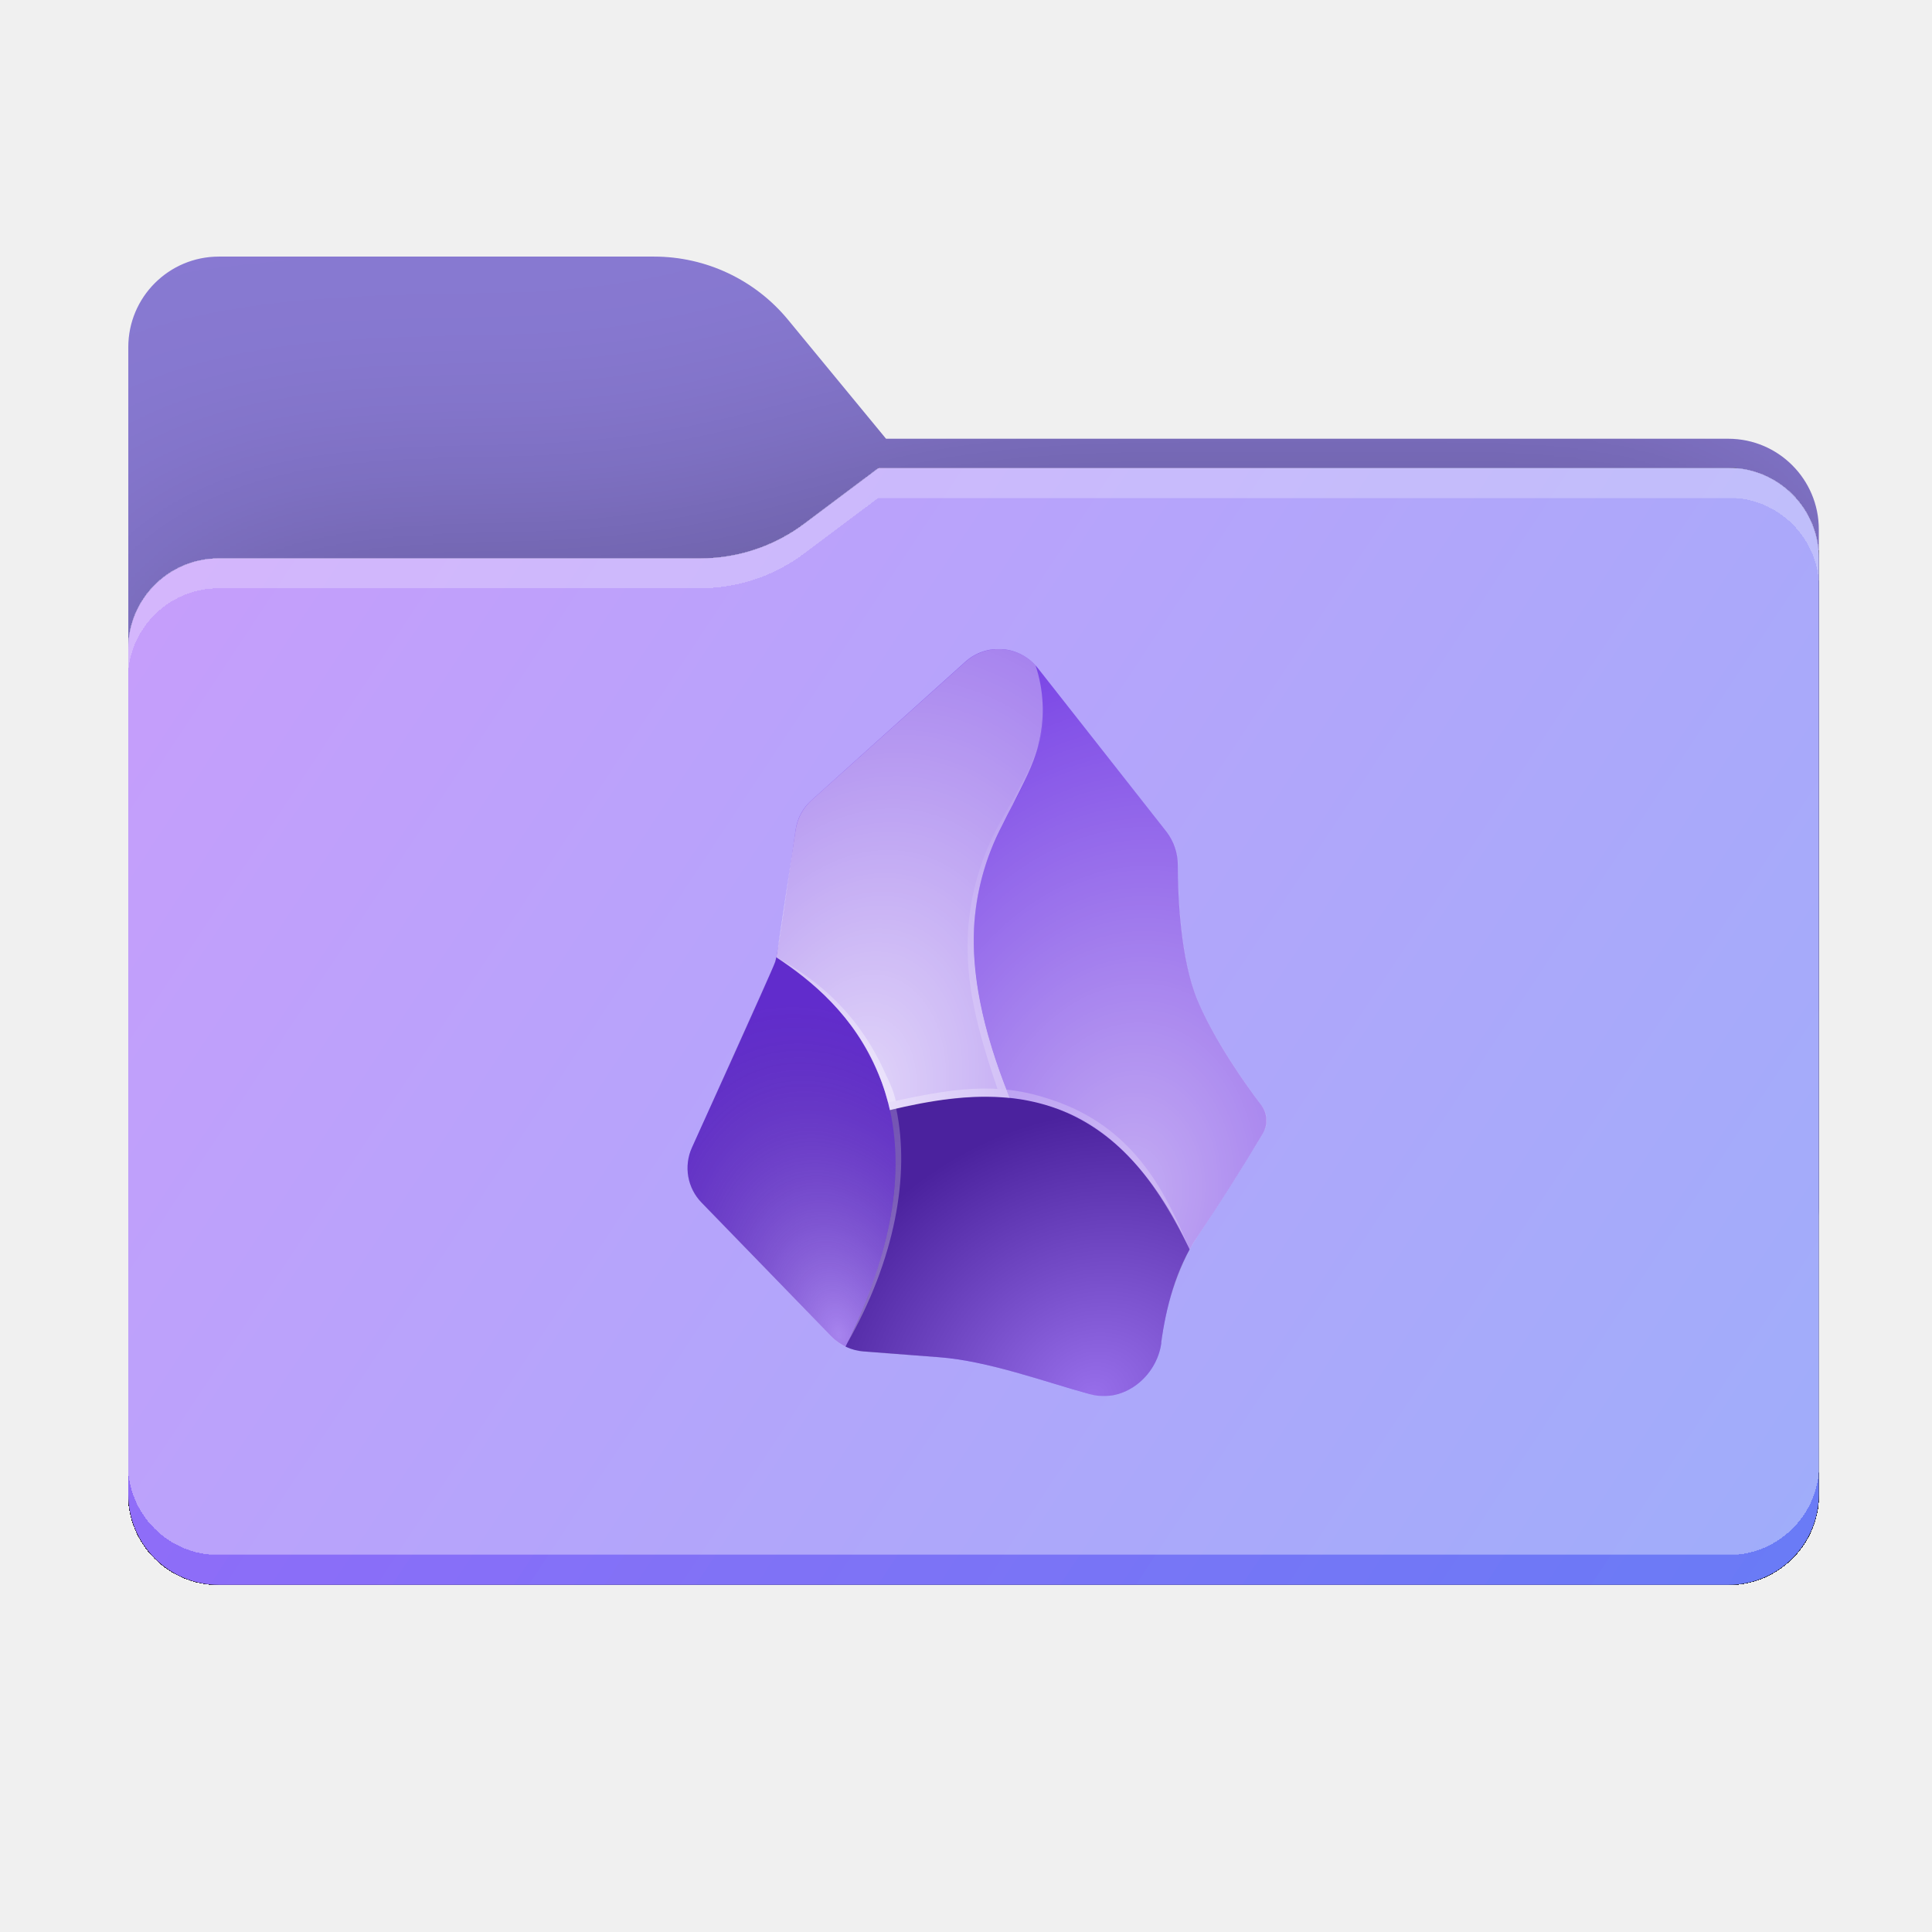
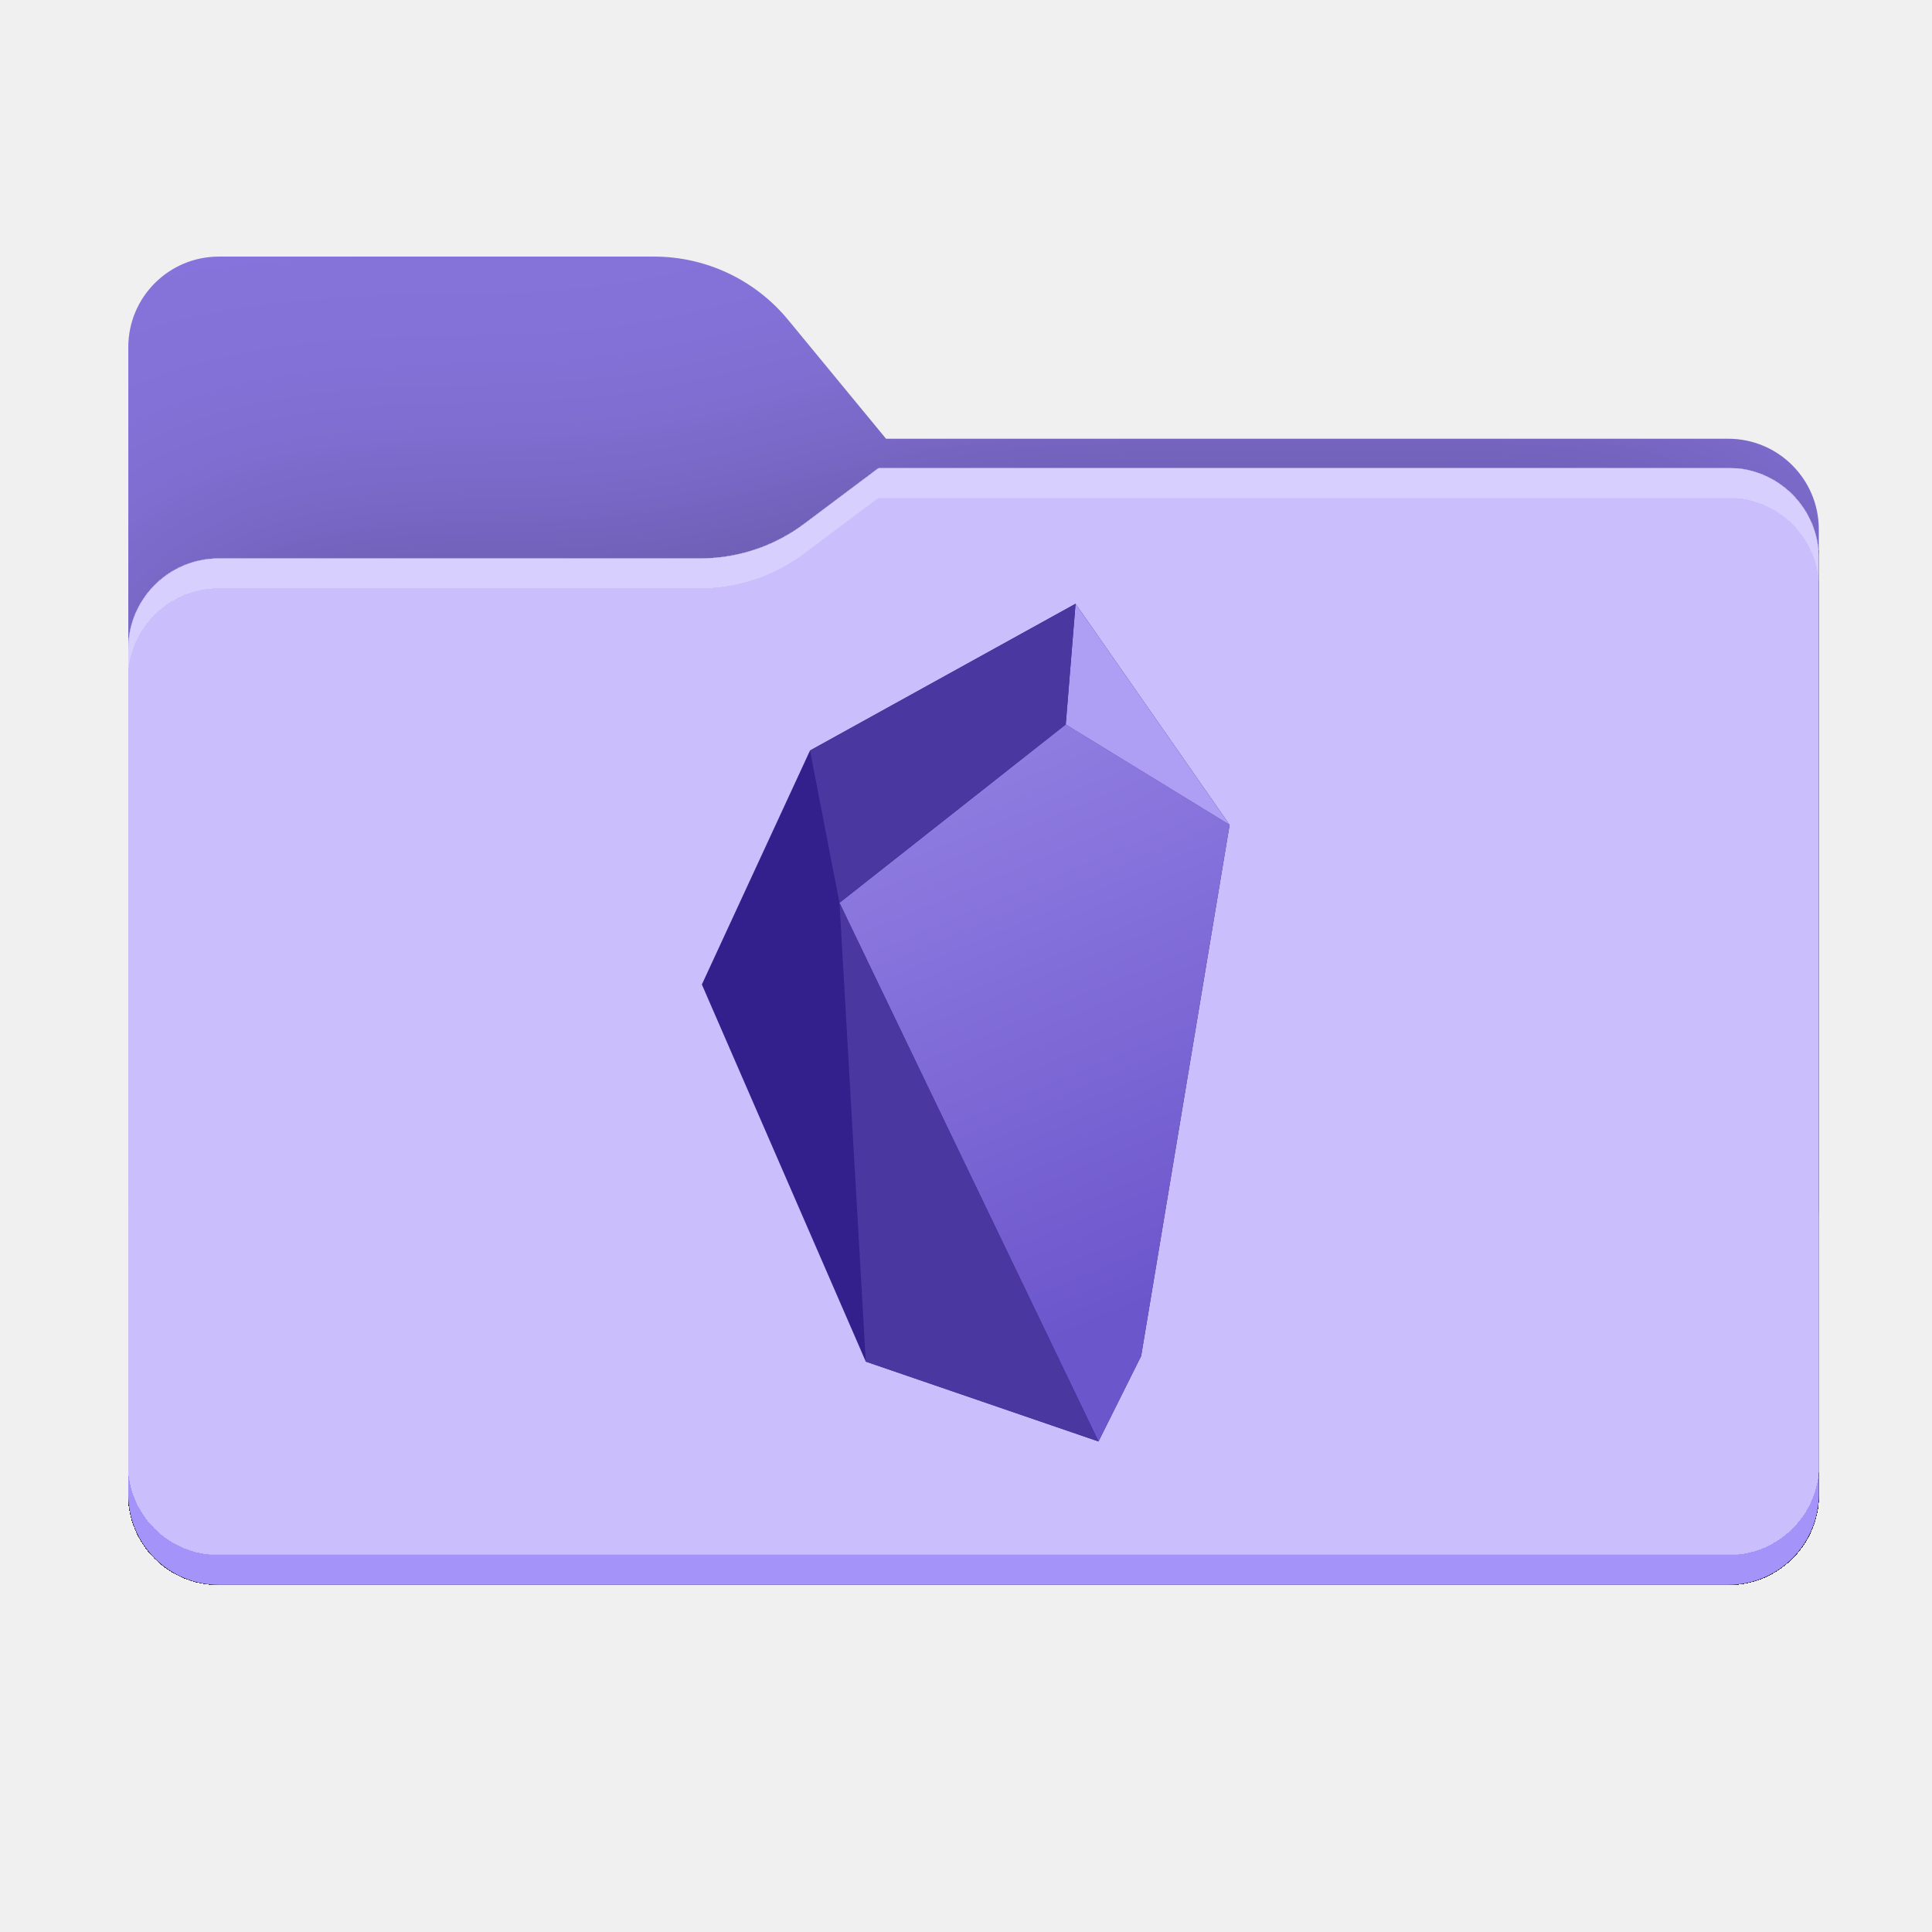
<svg xmlns="http://www.w3.org/2000/svg" width="256" height="256" viewBox="0 0 256 256" fill="none">
-   <path fill-rule="evenodd" clip-rule="evenodd" d="M104.425 42.378C100.056 37.073 93.544 34 86.671 34H29C22.373 34 17 39.373 17 46V58.137V68.2V160C17 166.627 22.373 172 29 172H229C235.627 172 241 166.627 241 160V70.137C241 63.51 235.627 58.137 229 58.137H117.404L104.425 42.378Z" fill="#8879D2" />
-   <mask id="mask0_1939_31344" style="mask-type:alpha" maskUnits="userSpaceOnUse" x="17" y="34" width="224" height="138">
-     <path fill-rule="evenodd" clip-rule="evenodd" d="M104.425 42.378C100.056 37.073 93.544 34 86.671 34H29C22.373 34 17 39.373 17 46V58.137V68.2V160C17 166.627 22.373 172 29 172H229C235.627 172 241 166.627 241 160V70.137C241 63.51 235.627 58.137 229 58.137H117.404L104.425 42.378Z" fill="url(#paint0_linear_1939_31344)" />
-   </mask>
-   <g mask="url(#mask0_1939_31344)">
-     <g style="mix-blend-mode:multiply" filter="url(#filter0_f_1939_31344)">
-       <path fill-rule="evenodd" clip-rule="evenodd" d="M92.789 74C97.764 74 102.605 72.387 106.586 69.402L116.459 62H229C235.627 62 241 67.373 241 74V108V160C241 166.627 235.627 172 229 172H29C22.373 172 17 166.627 17 160L17 108V86C17 79.373 22.373 74 29 74H87H92.789Z" fill="black" fill-opacity="0.3" />
+   <g clip-path="url(#clip0_16_132)">
+     <path fill-rule="evenodd" clip-rule="evenodd" d="M104.425 42.378C100.056 37.073 93.544 34 86.671 34H29C22.373 34 17 39.373 17 46V58.137V68.2V160C17 166.627 22.373 172 29 172H229C235.627 172 241 166.627 241 160V70.137C241 63.51 235.627 58.137 229 58.137H117.404L104.425 42.378Z" fill="#8673DB" />
+     <mask id="mask0_16_132" style="mask-type:alpha" maskUnits="userSpaceOnUse" x="17" y="34" width="224" height="138">
+       <path fill-rule="evenodd" clip-rule="evenodd" d="M104.425 42.378C100.056 37.073 93.544 34 86.671 34H29C22.373 34 17 39.373 17 46V58.137V68.2V160C17 166.627 22.373 172 29 172H229C235.627 172 241 166.627 241 160V70.137C241 63.51 235.627 58.137 229 58.137H117.404L104.425 42.378Z" fill="url(#paint0_linear_16_132)" />
+     </mask>
+     <g mask="url(#mask0_16_132)">
+       <g filter="url(#filter0_f_16_132)">
+         <path fill-rule="evenodd" clip-rule="evenodd" d="M92.789 74C97.764 74 102.605 72.387 106.586 69.402L116.459 62H229C235.627 62 241 67.373 241 74V108V160C241 166.627 235.627 172 229 172H29C22.373 172 17 166.627 17 160L17 108V86C17 79.373 22.373 74 29 74H87H92.789Z" fill="black" fill-opacity="0.3" />
+       </g>
+     </g>
+     <g filter="url(#filter1_ii_16_132)">
+       <path fill-rule="evenodd" clip-rule="evenodd" d="M92.789 74C97.764 74 102.605 72.387 106.586 69.402L116.459 62H229C235.627 62 241 67.373 241 74V108V198C241 204.627 235.627 210 229 210H29C22.373 210 17 204.627 17 198L17 108V86C17 79.373 22.373 74 29 74H87H92.789Z" fill="url(#paint1_linear_16_132)" />
+     </g>
+     <g clip-path="url(#clip1_16_132)">
+       <path d="M142.517 80L107.33 99.447L93 130.45L114.723 180.422L145.558 191L151.208 179.678L162.93 109.293L142.517 80Z" fill="#34208C" />
+       <path d="M162.93 109.293L141.218 95.995L111.237 119.627L145.559 191L151.208 179.678L162.93 109.293Z" fill="url(#paint2_linear_16_132)" />
+       <path d="M162.93 109.293L142.517 80L141.218 95.995L162.93 109.293Z" fill="#AF9FF4" />
+       <path d="M141.218 95.995L142.517 80L107.33 99.447L111.237 119.627L141.218 95.995Z" fill="#4A37A0" />
+       <path d="M111.237 119.627L114.723 180.422L145.559 191L111.237 119.627Z" fill="#4A37A0" />
    </g>
  </g>
-   <g filter="url(#filter1_ii_1939_31344)">
-     <path fill-rule="evenodd" clip-rule="evenodd" d="M92.789 74C97.764 74 102.605 72.387 106.586 69.402L116.459 62H229C235.627 62 241 67.373 241 74V108V198C241 204.627 235.627 210 229 210H29C22.373 210 17 204.627 17 198L17 108V86C17 79.373 22.373 74 29 74H87H92.789Z" fill="url(#paint1_linear_1939_31344)" />
-   </g>
-   <mask id="mask1_1939_31344" style="mask-type:luminance" maskUnits="userSpaceOnUse" x="80" y="86" width="99" height="99">
-     <path d="M80 86H179V185H80V86Z" fill="white" />
-   </mask>
-   <g mask="url(#mask1_1939_31344)">
-     <path d="M153.883 177.923C153.283 182.448 148.855 185.967 144.466 184.749C138.201 183.028 130.95 180.34 124.434 179.838L114.437 179.064C112.825 178.952 111.311 178.25 110.183 177.092L92.975 159.361C92.051 158.416 91.434 157.216 91.203 155.916C90.972 154.615 91.138 153.276 91.679 152.071C91.679 152.071 102.314 128.675 102.72 127.456C103.107 126.238 104.576 115.623 105.427 109.938C105.659 108.411 106.394 107.038 107.554 106.013L127.915 87.683C128.586 87.079 129.374 86.621 130.23 86.334C131.086 86.048 131.991 85.941 132.89 86.019C133.789 86.097 134.663 86.358 135.456 86.788C136.25 87.217 136.948 87.804 137.505 88.514L154.598 110.248C155.549 111.492 156.065 113.013 156.068 114.579C156.068 118.697 156.416 127.147 158.697 132.6C160.921 137.879 164.982 143.621 167.108 146.425C167.513 146.949 167.753 147.582 167.798 148.243C167.843 148.904 167.69 149.563 167.36 150.138C164.6 154.768 161.712 159.32 158.697 163.789C155.797 168.101 154.463 173.437 153.863 177.923H153.883Z" fill="#6C31E3" />
-     <path d="M112.039 178.445C120.045 162.203 119.813 150.563 116.409 142.287C113.277 134.63 107.457 129.815 102.874 126.818C102.758 127.263 102.623 127.669 102.449 128.075L91.679 152.09C91.135 153.293 90.966 154.632 91.194 155.932C91.421 157.232 92.035 158.434 92.955 159.38L110.183 177.111C110.718 177.668 111.346 178.126 112.039 178.465V178.445Z" fill="url(#paint2_radial_1939_31344)" />
-     <path d="M133.792 145.478C135.958 145.71 138.085 146.174 140.135 146.947C146.709 149.403 152.703 154.914 157.634 165.568C157.982 164.969 158.33 164.369 158.716 163.789C161.727 159.318 164.616 154.766 167.379 150.138C167.717 149.566 167.874 148.905 167.829 148.243C167.784 147.58 167.54 146.946 167.128 146.425C165.001 143.602 160.94 137.879 158.716 132.6C156.435 127.147 156.106 118.678 156.087 114.579C156.087 113.013 155.584 111.485 154.617 110.248L137.505 88.514C137.412 88.401 137.315 88.292 137.215 88.186C138.341 91.557 138.475 95.181 137.602 98.627C136.773 101.409 135.632 104.088 134.199 106.613L132.806 109.358C130.574 113.608 129.294 118.293 129.055 123.087C128.823 128.772 129.983 135.926 133.792 145.478Z" fill="url(#paint3_radial_1939_31344)" />
-     <path d="M133.793 145.478C129.984 135.926 128.804 128.772 129.056 123.068C129.295 118.274 130.575 113.589 132.807 109.34C133.252 108.411 133.735 107.503 134.199 106.613C135.572 103.925 136.906 101.392 137.602 98.608C138.476 95.162 138.341 91.538 137.215 88.167C136.042 86.874 134.405 86.099 132.661 86.012C130.918 85.925 129.211 86.533 127.915 87.703L107.535 106.033C106.398 107.057 105.653 108.445 105.427 109.958L102.952 126.394L102.855 126.839C107.457 129.836 113.297 134.65 116.41 142.307C117.053 143.858 117.558 145.463 117.918 147.103C123.332 145.788 128.688 144.976 133.793 145.498V145.478Z" fill="url(#paint4_radial_1939_31344)" />
-     <path d="M144.466 184.769C148.856 185.968 153.284 182.448 153.883 177.924C154.382 173.614 155.653 169.428 157.634 165.568C152.684 154.933 146.709 149.403 140.154 146.948C133.194 144.357 125.614 145.207 117.918 147.083C119.639 154.895 118.614 165.123 112.04 178.446C112.813 178.794 113.606 179.026 114.457 179.084C114.457 179.084 119.175 179.471 124.821 179.877C130.429 180.263 138.82 183.183 144.466 184.749V184.769Z" fill="url(#paint5_radial_1939_31344)" />
-     <path fill-rule="evenodd" clip-rule="evenodd" d="M129.094 122.698C128.843 128.344 129.558 134.841 133.367 144.374L132.169 144.277C128.746 134.319 128.011 129.195 128.263 123.472C128.557 118.601 129.902 113.851 132.207 109.55C132.671 108.602 133.754 106.823 134.238 105.915C135.61 103.266 136.539 101.854 137.331 99.418C138.433 96.034 138.201 94.41 138.066 92.824C138.956 98.606 135.61 103.652 133.097 108.757C130.785 113.059 129.42 117.806 129.094 122.679V122.698Z" fill="url(#paint6_radial_1939_31344)" />
-     <path fill-rule="evenodd" clip-rule="evenodd" d="M117.531 142.692C117.995 143.736 118.421 144.587 118.691 145.882L117.667 146.095C117.26 144.587 116.932 143.504 116.352 142.228C112.91 134.106 107.399 129.93 102.875 126.855C108.327 129.795 113.935 134.396 117.512 142.692H117.531Z" fill="url(#paint7_radial_1939_31344)" />
-     <path fill-rule="evenodd" clip-rule="evenodd" d="M118.749 146.887C120.644 155.781 118.517 167.035 112.252 177.998C117.492 167.131 120.025 156.709 117.918 147.061L118.749 146.887Z" fill="url(#paint8_radial_1939_31344)" />
-     <path fill-rule="evenodd" clip-rule="evenodd" d="M140.387 146.094C150.654 149.942 154.618 158.392 157.576 165.43C153.902 158.063 148.836 149.903 140.019 146.867C133.29 144.586 127.625 144.856 117.918 147.061L117.706 146.094C127.992 143.754 133.368 143.484 140.387 146.094Z" fill="url(#paint9_radial_1939_31344)" />
-   </g>
  <defs>
-     <filter id="filter0_f_1939_31344" x="-20" y="25" width="298" height="184" filterUnits="userSpaceOnUse" color-interpolation-filters="sRGB">
+     <filter id="filter0_f_16_132" x="-20" y="25" width="298" height="184" filterUnits="userSpaceOnUse" color-interpolation-filters="sRGB">
      <feFlood flood-opacity="0" result="BackgroundImageFix" />
      <feBlend mode="normal" in="SourceGraphic" in2="BackgroundImageFix" result="shape" />
-       <feGaussianBlur stdDeviation="18.5" result="effect1_foregroundBlur_1939_31344" />
+       <feGaussianBlur stdDeviation="18.5" result="effect1_foregroundBlur_16_132" />
    </filter>
-     <filter id="filter1_ii_1939_31344" x="17" y="62" width="224" height="148" filterUnits="userSpaceOnUse" color-interpolation-filters="sRGB">
+     <filter id="filter1_ii_16_132" x="17" y="62" width="224" height="148" filterUnits="userSpaceOnUse" color-interpolation-filters="sRGB">
      <feFlood flood-opacity="0" result="BackgroundImageFix" />
      <feBlend mode="normal" in="SourceGraphic" in2="BackgroundImageFix" result="shape" />
      <feColorMatrix in="SourceAlpha" type="matrix" values="0 0 0 0 0 0 0 0 0 0 0 0 0 0 0 0 0 0 127 0" result="hardAlpha" />
      <feOffset dy="4" />
      <feComposite in2="hardAlpha" operator="arithmetic" k2="-1" k3="1" />
      <feColorMatrix type="matrix" values="0 0 0 0 1 0 0 0 0 1 0 0 0 0 1 0 0 0 0.25 0" />
-       <feBlend mode="normal" in2="shape" result="effect1_innerShadow_1939_31344" />
+       <feBlend mode="normal" in2="shape" result="effect1_innerShadow_16_132" />
      <feColorMatrix in="SourceAlpha" type="matrix" values="0 0 0 0 0 0 0 0 0 0 0 0 0 0 0 0 0 0 127 0" result="hardAlpha" />
      <feOffset dy="-4" />
      <feComposite in2="hardAlpha" operator="arithmetic" k2="-1" k3="1" />
      <feColorMatrix type="matrix" values="0 0 0 0 0 0 0 0 0 0 0 0 0 0 0 0 0 0 0.9 0" />
-       <feBlend mode="soft-light" in2="effect1_innerShadow_1939_31344" result="effect2_innerShadow_1939_31344" />
+       <feBlend mode="soft-light" in2="effect1_innerShadow_16_132" result="effect2_innerShadow_16_132" />
    </filter>
-     <linearGradient id="paint0_linear_1939_31344" x1="17" y1="34" x2="197.768" y2="215.142" gradientUnits="userSpaceOnUse">
+     <linearGradient id="paint0_linear_16_132" x1="17" y1="34" x2="197.768" y2="215.142" gradientUnits="userSpaceOnUse">
      <stop stop-color="#05815D" />
      <stop offset="1" stop-color="#0C575F" />
    </linearGradient>
-     <linearGradient id="paint1_linear_1939_31344" x1="17" y1="62" x2="241" y2="210" gradientUnits="userSpaceOnUse">
-       <stop stop-color="#C79DFB" />
-       <stop offset="1" stop-color="#9FADFA" />
+     <linearGradient id="paint1_linear_16_132" x1="17" y1="62" x2="241" y2="210" gradientUnits="userSpaceOnUse">
+       <stop stop-color="#CABFFC" />
    </linearGradient>
-     <radialGradient id="paint2_radial_1939_31344" cx="0" cy="0" r="1" gradientUnits="userSpaceOnUse" gradientTransform="translate(111.169 176.84) rotate(-104.693) scale(44.9767 29.9681)">
-       <stop stop-color="white" stop-opacity="0.4" />
-       <stop offset="1" stop-opacity="0.1" />
-     </radialGradient>
-     <radialGradient id="paint3_radial_1939_31344" cx="0" cy="0" r="1" gradientUnits="userSpaceOnUse" gradientTransform="translate(149.571 158.317) rotate(-82.4846) scale(73.9182 54.6113)">
-       <stop stop-color="white" stop-opacity="0.6" />
-       <stop offset="1" stop-color="white" stop-opacity="0.1" />
-     </radialGradient>
-     <radialGradient id="paint4_radial_1939_31344" cx="0" cy="0" r="1" gradientUnits="userSpaceOnUse" gradientTransform="translate(113.877 145.324) rotate(-77.7949) scale(63.1081 43.1209)">
-       <stop stop-color="white" stop-opacity="0.8" />
-       <stop offset="1" stop-color="white" stop-opacity="0.4" />
-     </radialGradient>
-     <radialGradient id="paint5_radial_1939_31344" cx="0" cy="0" r="1" gradientUnits="userSpaceOnUse" gradientTransform="translate(144.795 185.001) rotate(-120.496) scale(36.5776 42.0482)">
-       <stop stop-color="white" stop-opacity="0.3" />
-       <stop offset="1" stop-opacity="0.3" />
-     </radialGradient>
-     <radialGradient id="paint6_radial_1939_31344" cx="0" cy="0" r="1" gradientUnits="userSpaceOnUse" gradientTransform="translate(139.903 110.749) rotate(102.236) scale(32.8438 22.1478)">
-       <stop stop-color="white" stop-opacity="0" />
-       <stop offset="1" stop-color="white" stop-opacity="0.2" />
-     </radialGradient>
-     <radialGradient id="paint7_radial_1939_31344" cx="0" cy="0" r="1" gradientUnits="userSpaceOnUse" gradientTransform="translate(101.424 128.538) rotate(45.3237) scale(24.2008 51.5471)">
-       <stop stop-color="white" stop-opacity="0.2" />
-       <stop offset="1" stop-color="white" stop-opacity="0.4" />
-     </radialGradient>
-     <radialGradient id="paint8_radial_1939_31344" cx="0" cy="0" r="1" gradientUnits="userSpaceOnUse" gradientTransform="translate(121.534 140.873) rotate(86.0397) scale(25.1969 53.5069)">
-       <stop stop-color="white" stop-opacity="0.2" />
-       <stop offset="1" stop-color="white" stop-opacity="0.3" />
-     </radialGradient>
-     <radialGradient id="paint9_radial_1939_31344" cx="0" cy="0" r="1" gradientUnits="userSpaceOnUse" gradientTransform="translate(157.306 163.148) rotate(-152.289) scale(43.2451 136.048)">
-       <stop stop-color="white" stop-opacity="0.2" />
-       <stop offset="0.5" stop-color="white" stop-opacity="0.2" />
-       <stop offset="1" stop-color="white" stop-opacity="0.3" />
-     </radialGradient>
+     <linearGradient id="paint2_linear_16_132" x1="160.088" y1="169.422" x2="125.024" y2="85.628" gradientUnits="userSpaceOnUse">
+       <stop stop-color="#6C56CC" />
+       <stop offset="1" stop-color="#9785E5" />
+     </linearGradient>
+     <clipPath id="clip0_16_132">
+       <rect width="256" height="256" fill="white" />
+     </clipPath>
+     <clipPath id="clip1_16_132">
+       <rect width="111" height="111" fill="white" transform="translate(93 80)" />
+     </clipPath>
  </defs>
</svg>
